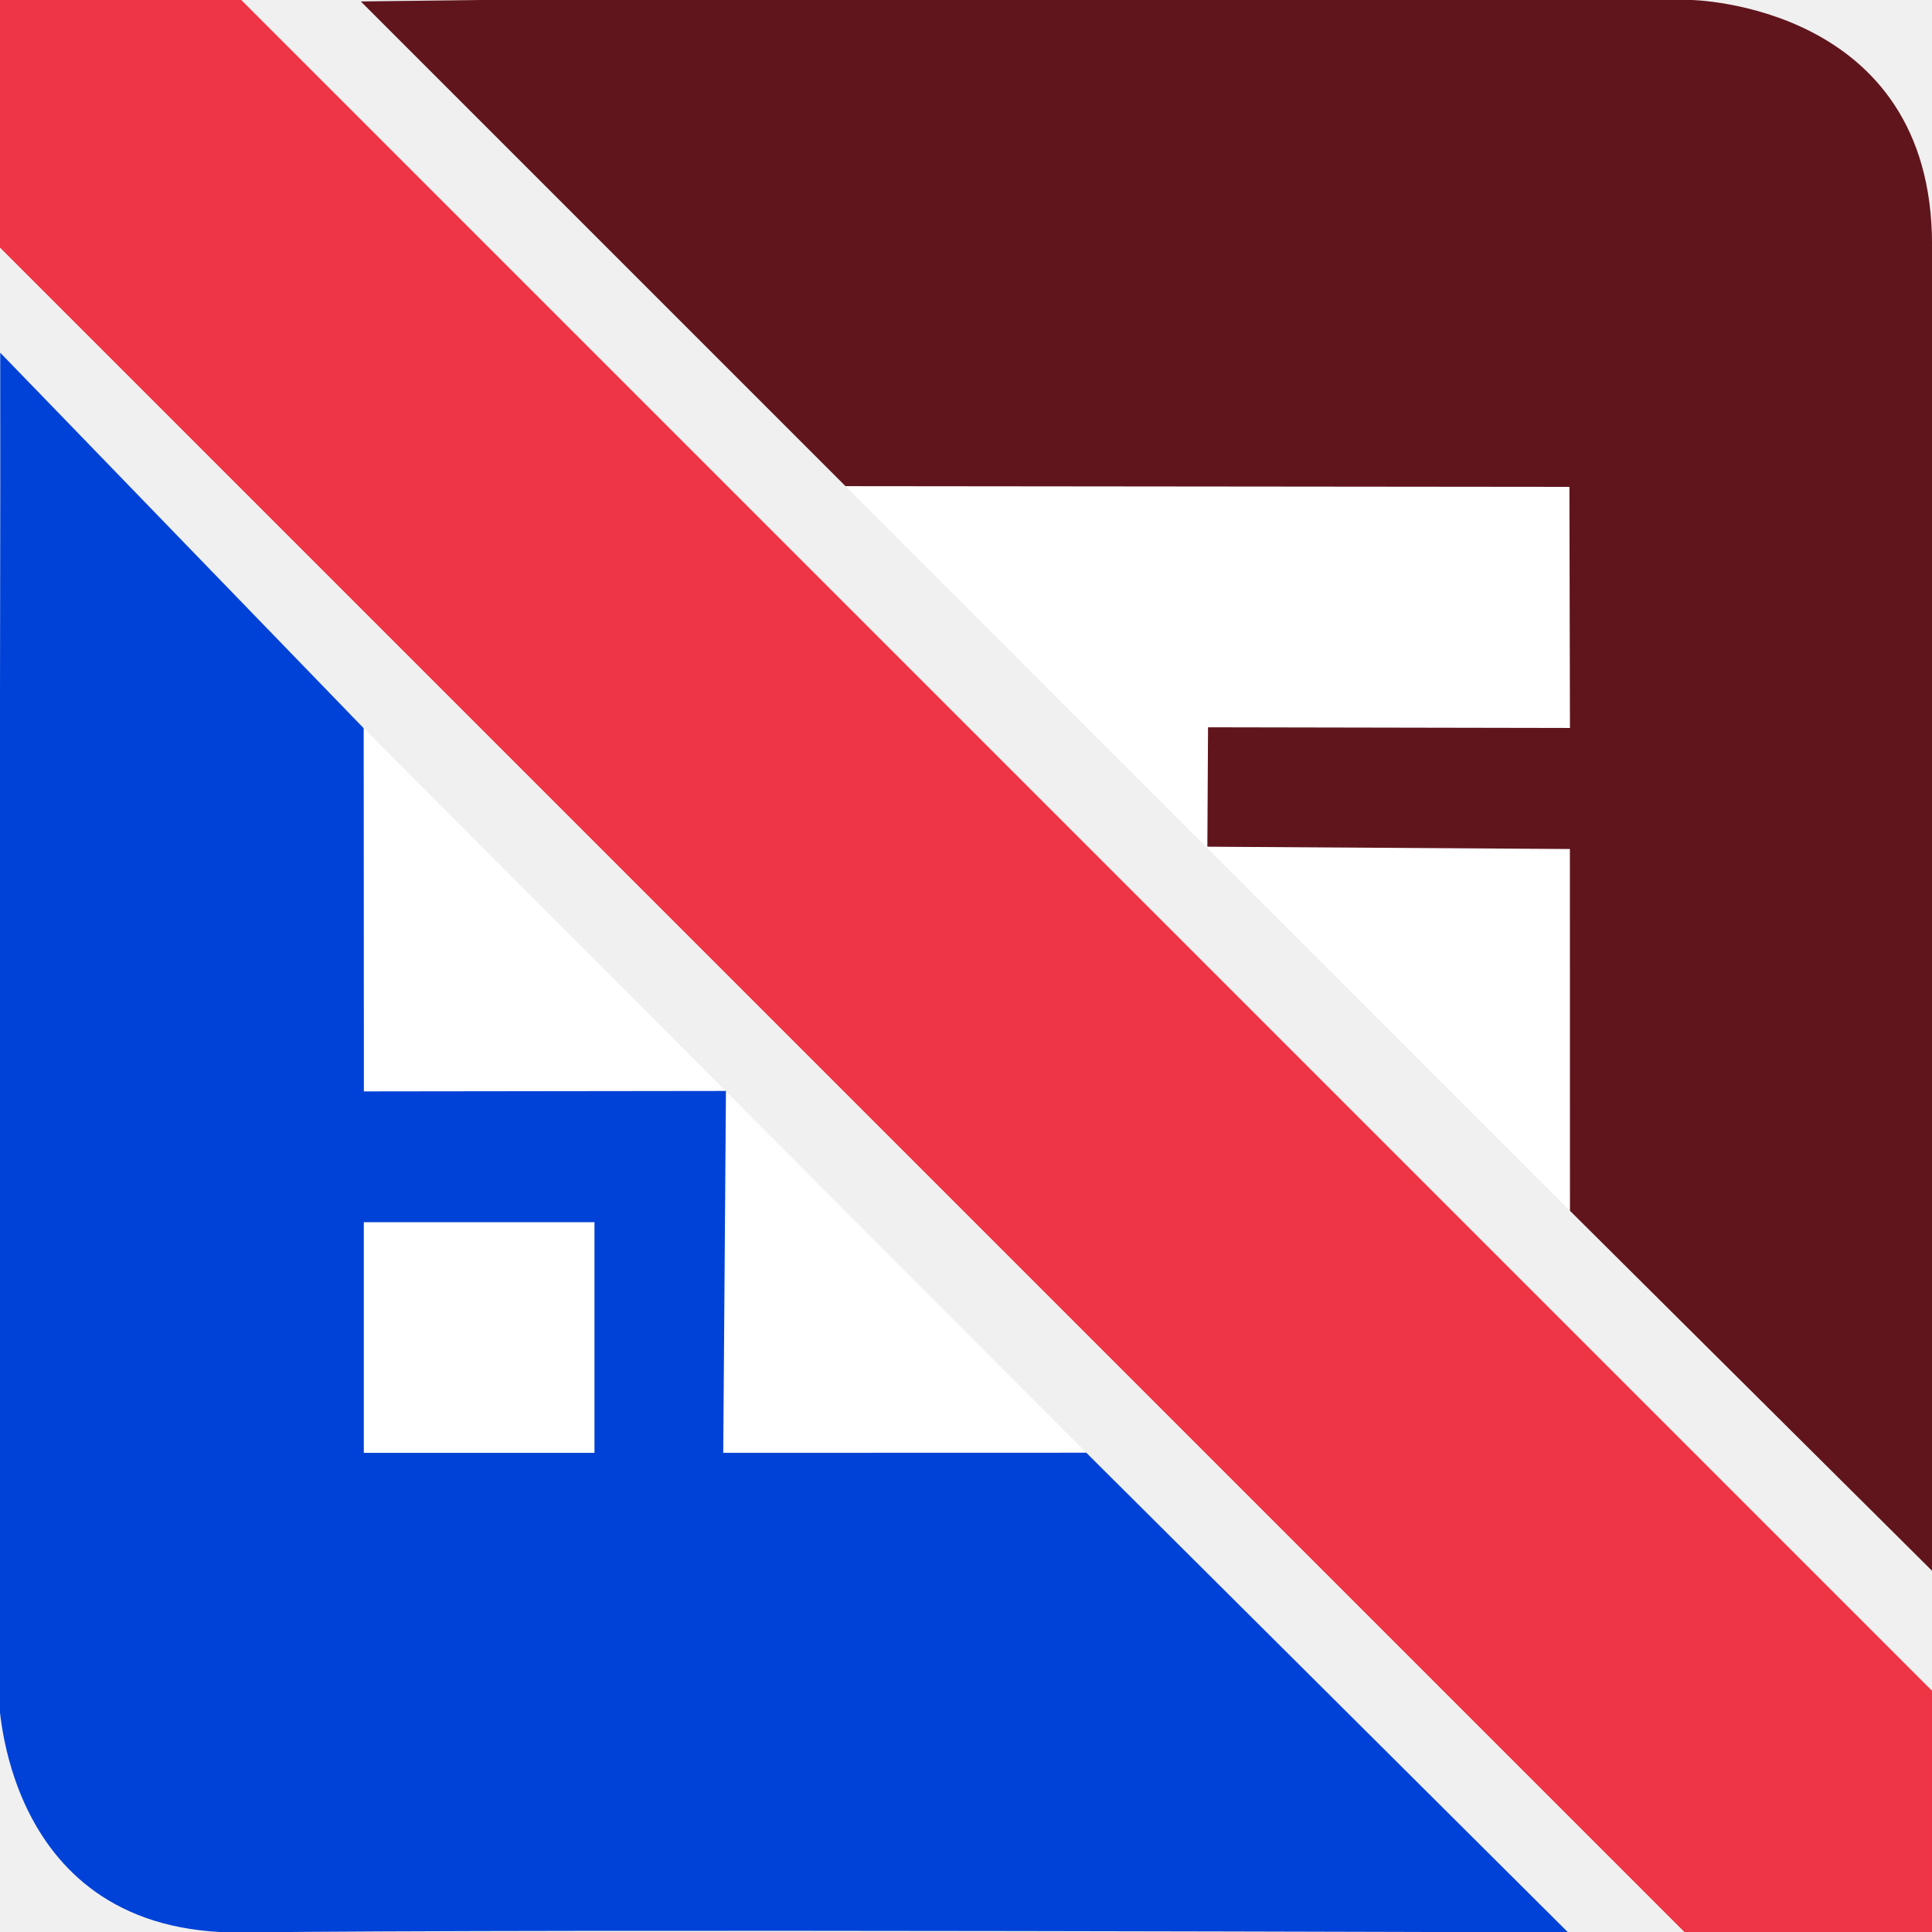
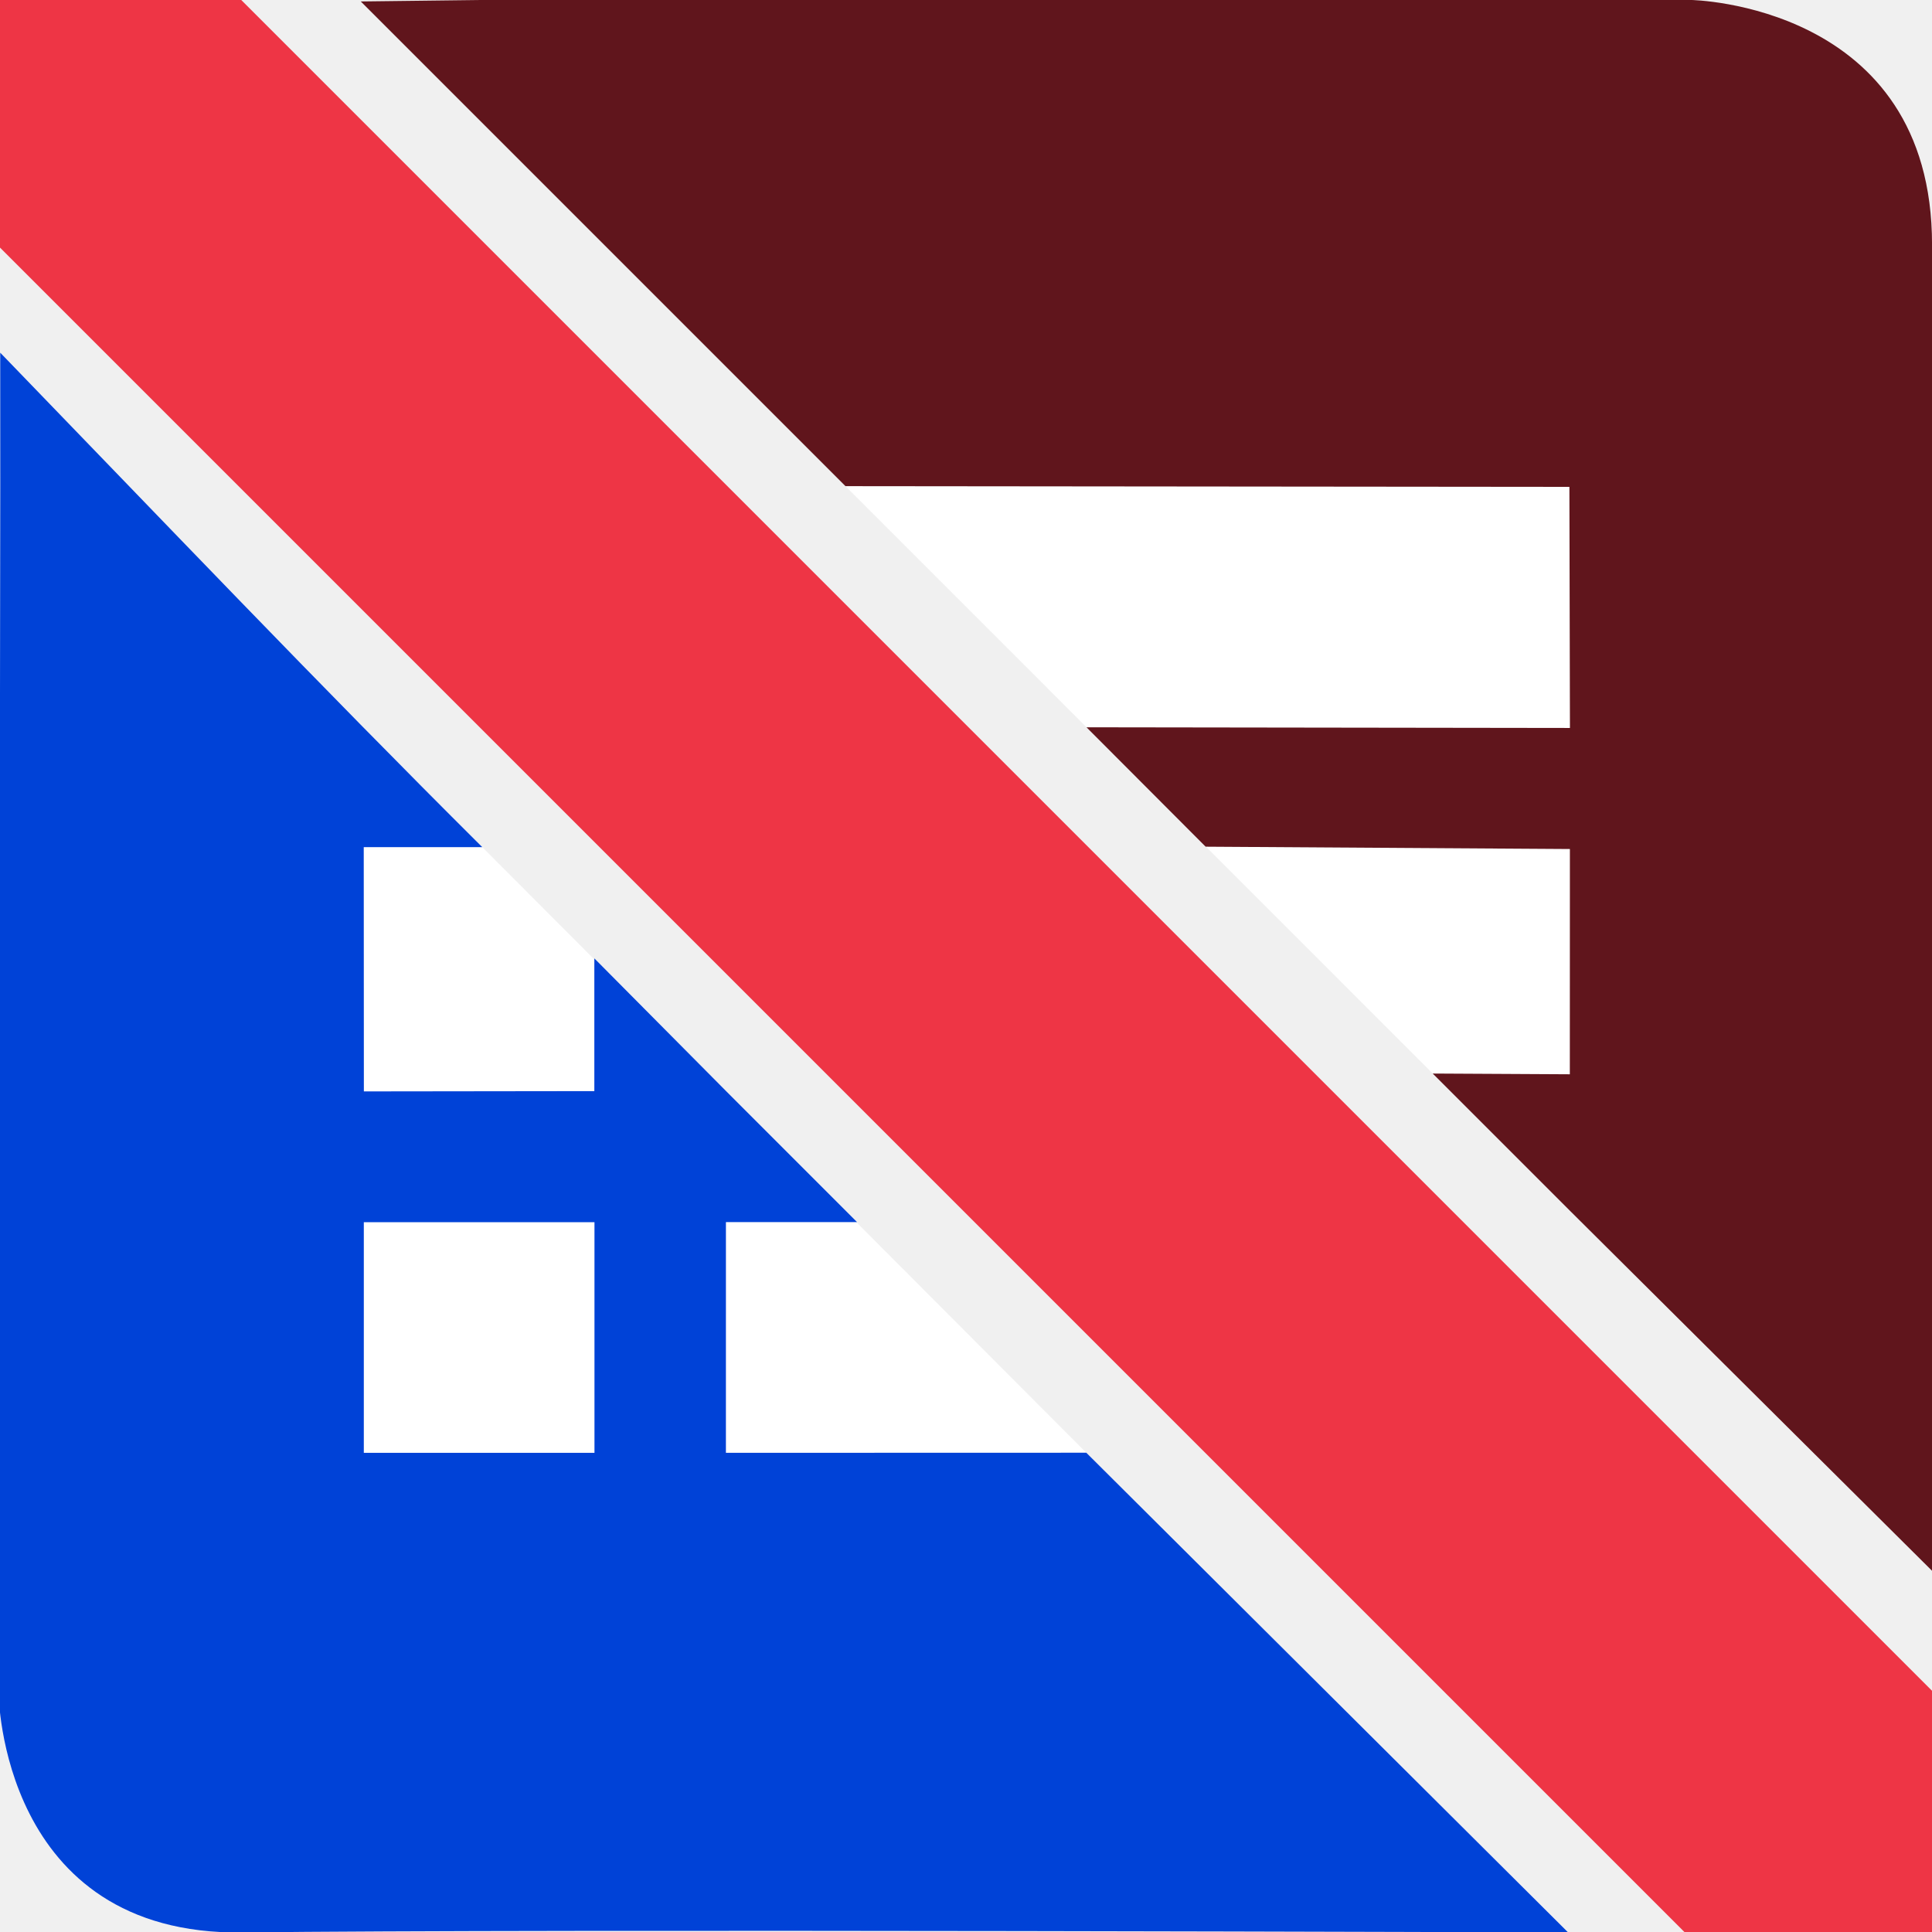
<svg xmlns="http://www.w3.org/2000/svg" width="512" height="512" viewBox="0 0 135.467 135.467" version="1.1" id="svg8">
  <defs id="defs2" />
  <g id="layer2" style="display:inline">
    <path style="fill:#ffffff;stroke:none;stroke-width:0.265px;stroke-linecap:butt;stroke-linejoin:miter;stroke-opacity:1;fill-opacity:1" d="M 25.5,51.06 76.168,101.862 25.51,101.869 Z" id="path856" />
    <path id="path866" d="M 110.083,84.898 59.284,34.088 110.073,34.081 Z" style="fill:#ffffff;fill-opacity:1;stroke:none;stroke-width:0.265px;stroke-linecap:butt;stroke-linejoin:miter;stroke-opacity:1" />
  </g>
  <g id="layer1" transform="translate(0,-161.5333)" style="display:inline">
-     <path style="fill:#0042d7;fill-opacity:1;stroke:none;stroke-width:0.264px;stroke-linecap:butt;stroke-linejoin:miter;stroke-opacity:1" d="m 0.02,195.705 -0.116,84.574 c 0,0 0.118,16.967 17.095,16.754 20.811,-0.26 92.955,-0.002 92.955,-0.002 l -33.786,-33.636 -25.456,0.007 0.189,-25.374 -25.387,0.031 -0.014,-25.466 -25.484,-26.33 z" id="path3786" />
-     <path style="fill:#60151c;fill-opacity:1;stroke:none;stroke-width:0.265px;stroke-linecap:butt;stroke-linejoin:miter;stroke-opacity:1" d="m 33.894,161.531 h 84.661 c 0,0 16.93,0.252 16.915,17.182 -0.006,1.304 0.029,92.989 0.029,92.989 l -25.416,-25.271 -0.005,-25.366 -25.421,-0.164 0.047,-8.372 25.378,0.047 -0.039,-16.905 -50.759,-0.05 -33.986,-33.986 z" id="path4593" />
+     <path style="fill:#0042d7;fill-opacity:1;stroke:none;stroke-width:0.264px;stroke-linecap:butt;stroke-linejoin:miter;stroke-opacity:1" d="m 0.02,195.705 -0.116,84.574 c 0,0 0.118,16.967 17.095,16.754 20.811,-0.26 92.955,-0.002 92.955,-0.002 l -33.786,-33.636 -25.269,0.007 0.001,-16.177 h 9.194 l -9.194,-9.197 -9.227,-9.296 0,9.308 -16.16,0.02 -0.009,-17.127 h 8.313 C 22.374,209.55 11.241,197.861 0.016,186.263 Z" id="path3786" />
+     <path style="fill:#60151c;fill-opacity:1;stroke:none;stroke-width:0.265px;stroke-linecap:butt;stroke-linejoin:miter;stroke-opacity:1" d="m 33.894,161.531 h 84.661 c 0,0 16.93,0.252 16.915,17.182 -0.006,1.304 0.029,92.989 0.029,92.989 l -25.416,-25.271 -9.624,-9.624 9.614,0.052 0.005,-15.794 -25.542,-0.164 -8.354,-8.372 33.899,0.047 -0.039,-16.905 -50.759,-0.05 -33.986,-33.986 z" id="path4593" />
    <path style="fill:#ee3545;fill-opacity:1;stroke:#ee3545;stroke-width:0.265px;stroke-linecap:butt;stroke-linejoin:miter;stroke-opacity:1" d="M -0.017,178.69 118.314,297.021 h 17.196 V 280.315 L 16.744,161.548 H 0.002 Z" id="path6043" />
    <rect style="fill:#ffffff;fill-opacity:1;stroke:none;stroke-width:0.763;stroke-opacity:1" id="rect6045" width="16.173" height="16.171" x="25.51" y="247.231" />
  </g>
</svg>
